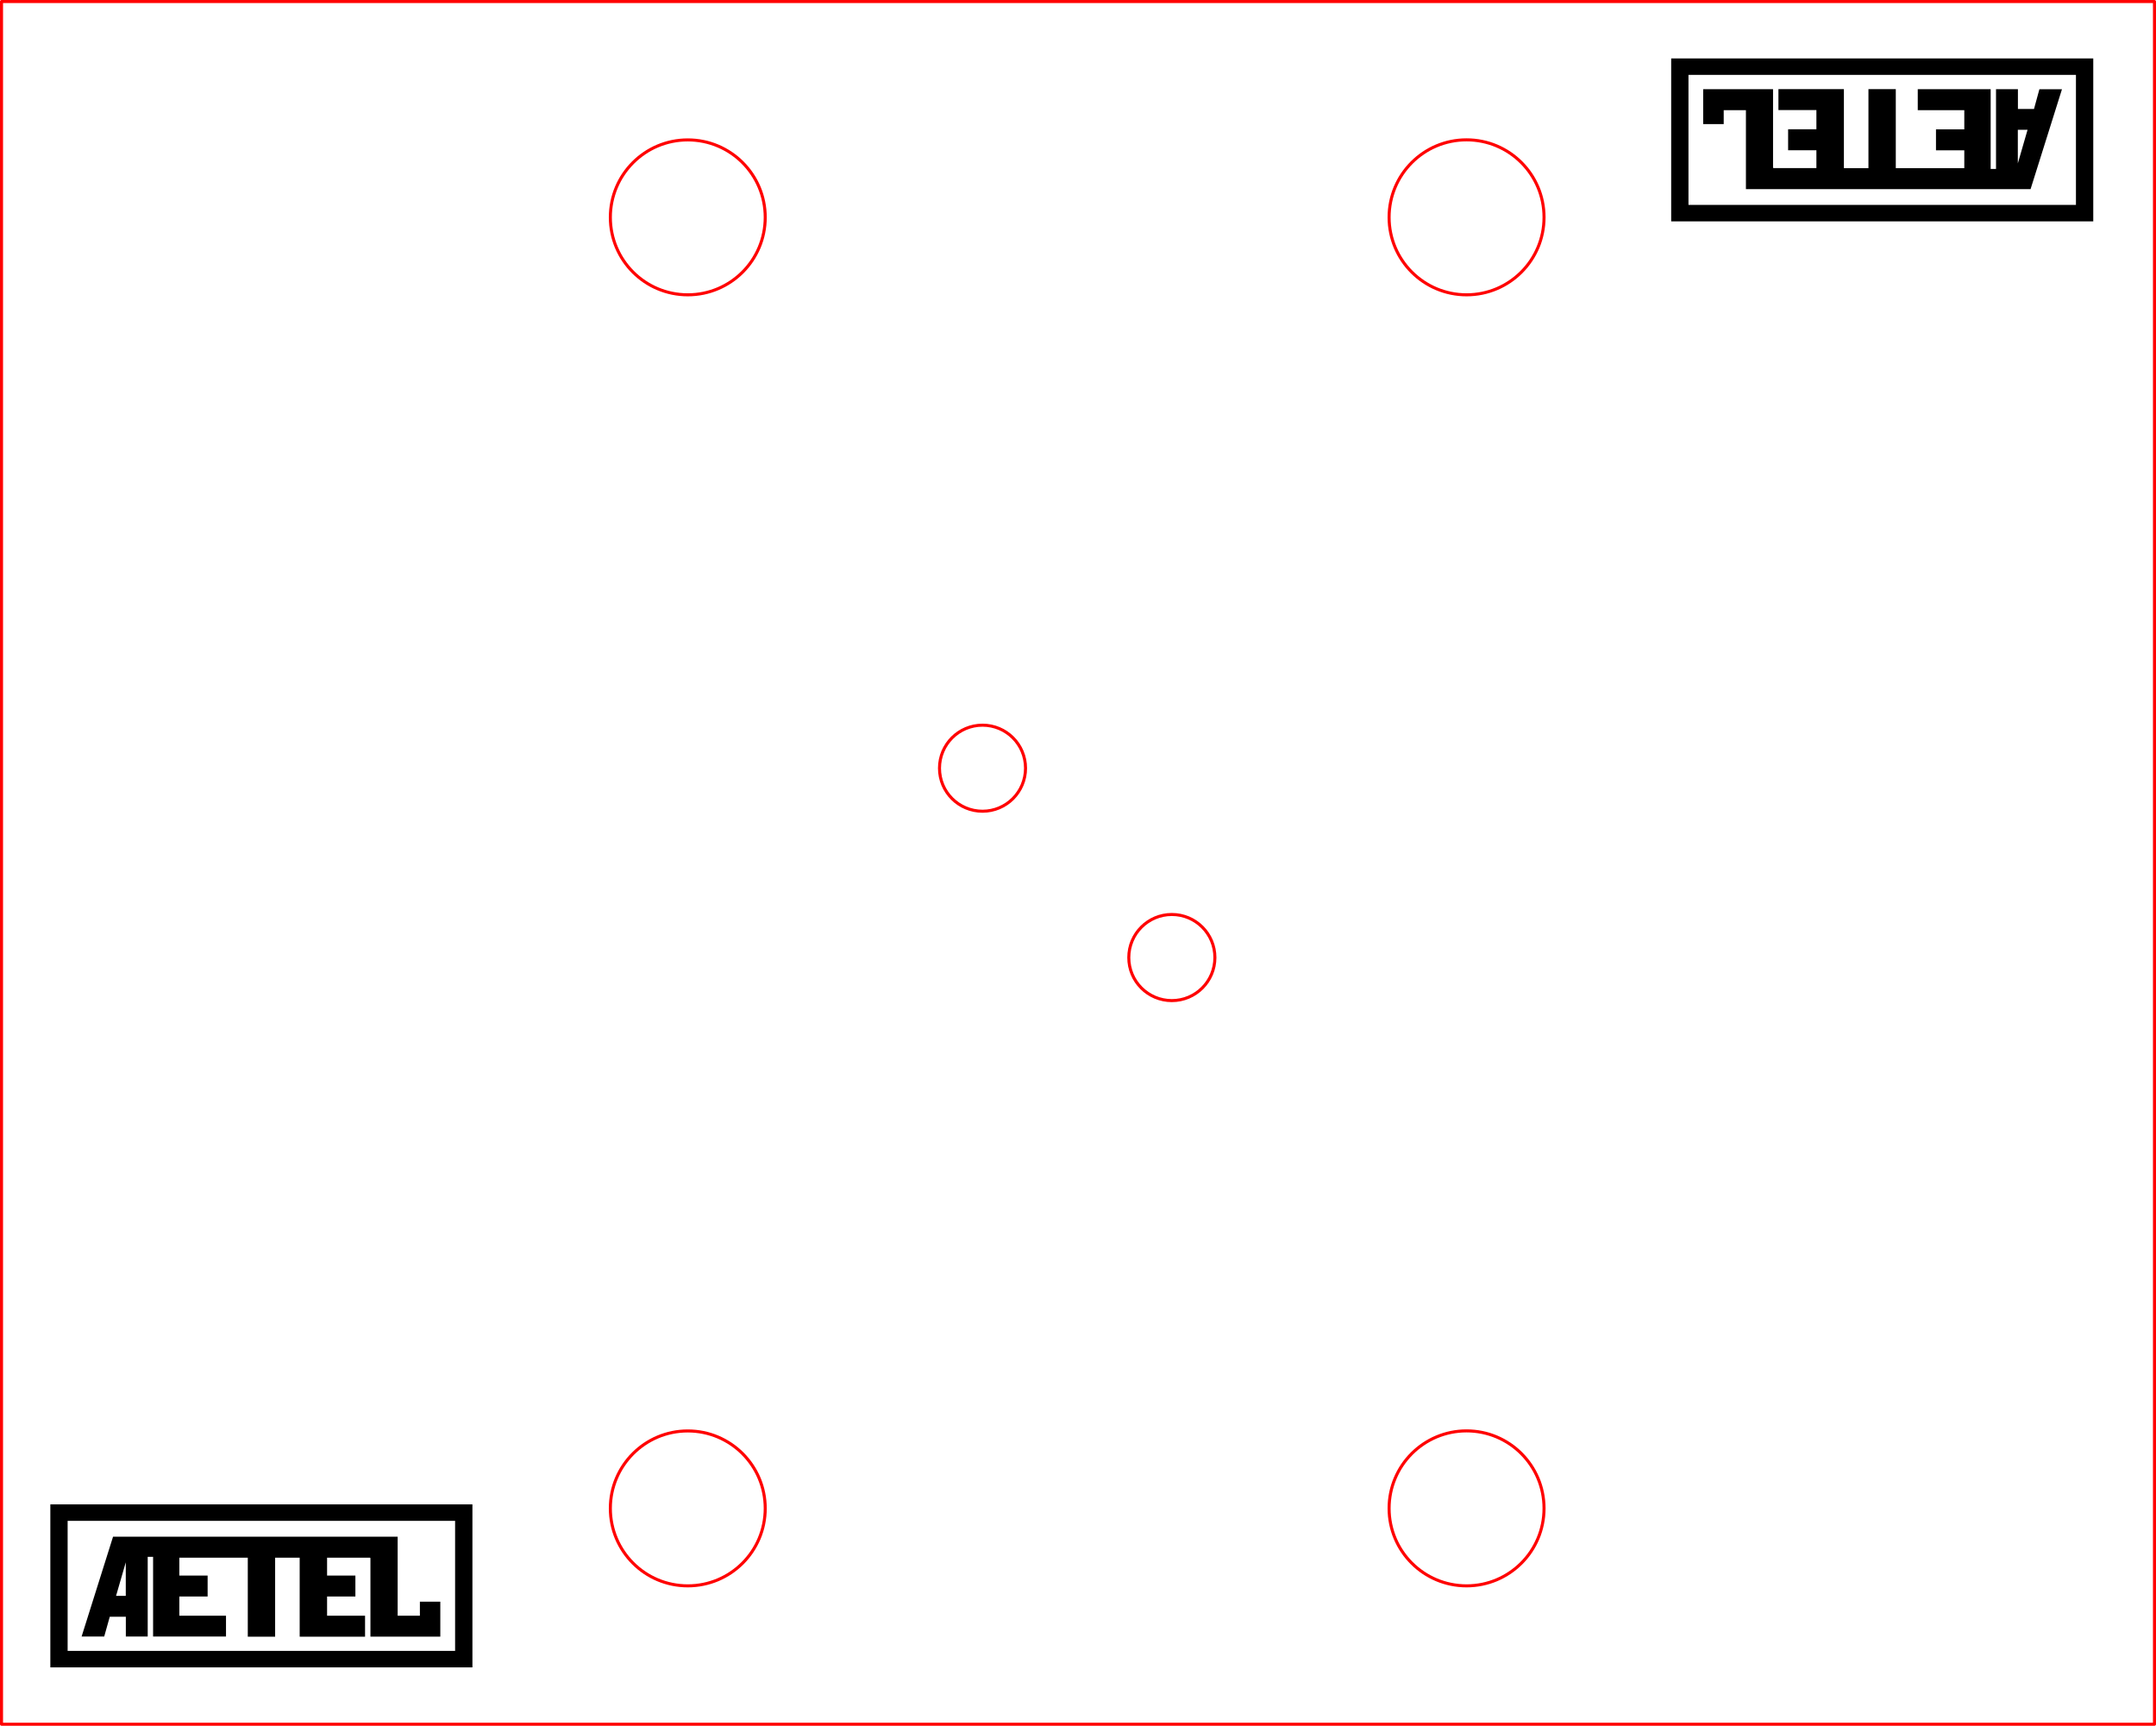
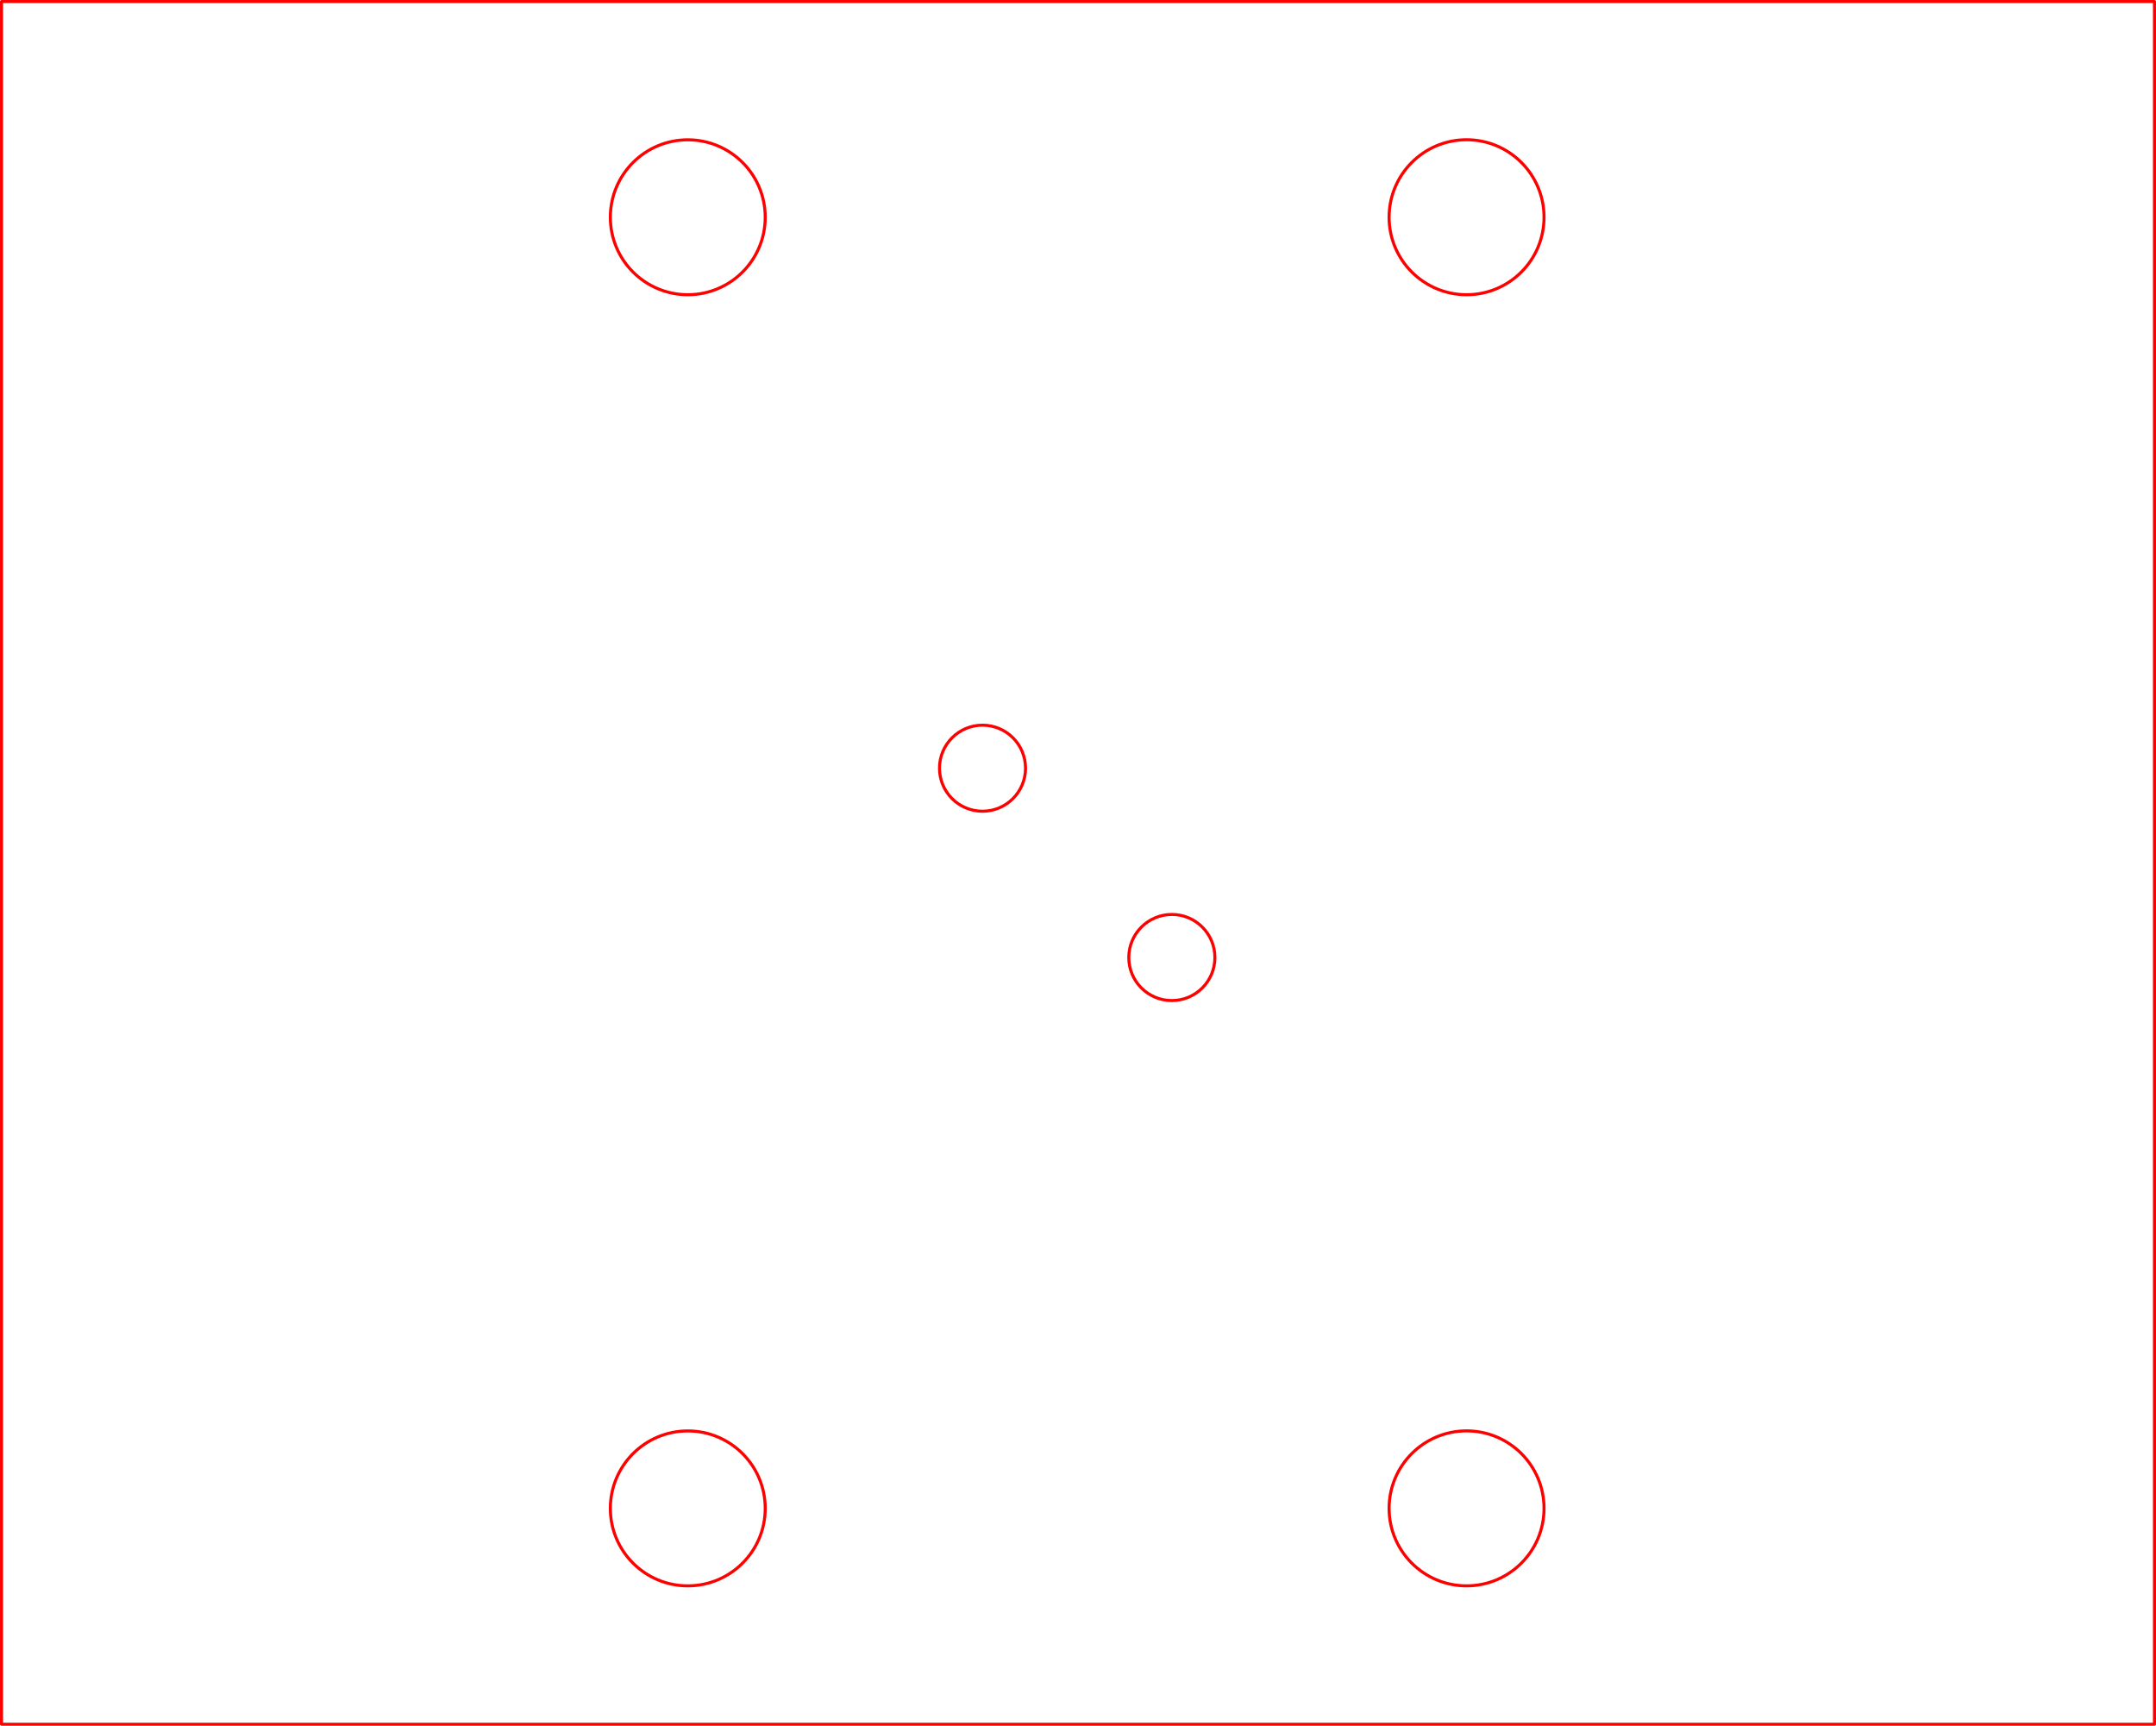
- <svg xmlns="http://www.w3.org/2000/svg" id="top" viewBox="0 0 709.66 567.93">
-   <defs>
-     <style>.cls-1{fill:none;stroke:red;stroke-linecap:round;stroke-linejoin:round;}</style>
+ <svg xmlns="http://www.w3.org/2000/svg" id="top" viewBox="0 0 709.66 567.93" version="1.1" width="187.764mm" height="150.265mm">
+   <defs id="defs4">
+     <style id="style2">.cls-1{fill:none;stroke:red;stroke-linecap:round;stroke-linejoin:round;}</style>
  </defs>
  <g id="CIRCLE">
-     <path class="cls-1" d="M308.74,252.09a14.16,14.16,0,1,1,14.16,14.16,14.16,14.16,0,0,1-14.16-14.16Z" transform="translate(0.5 0.72)" />
+     <path class="cls-1" d="m 308.74,252.31 a 14.16,14.16 0 1 1 14.16,14.16 14.16,14.16 0 0 1 -14.16,-14.16 z" transform="translate(0.5,0.5)" id="path8" style="fill:none;stroke:#ff0000;stroke-linecap:round;stroke-linejoin:round" />
  </g>
  <g id="CIRCLE-2" data-name="CIRCLE">
-     <path class="cls-1" d="M371.05,314.4a14.17,14.17,0,1,1,14.16,14.17,14.16,14.16,0,0,1-14.16-14.17Z" transform="translate(0.5 0.72)" />
+     <path class="cls-1" d="m 371.05,314.62 a 14.17,14.17 0 1 1 14.16,14.16 14.16,14.16 0 0 1 -14.16,-14.16 z" transform="translate(0.5,0.5)" id="path11" style="fill:none;stroke:#ff0000;stroke-linecap:round;stroke-linejoin:round" />
  </g>
  <g id="CIRCLE-3" data-name="CIRCLE">
-     <path class="cls-1" d="M200.4,70.81A25.49,25.49,0,1,1,225.89,96.3,25.49,25.49,0,0,1,200.4,70.81Z" transform="translate(0.5 0.72)" />
+     <path class="cls-1" d="M 200.4,71 A 25.49,25.49 0 1 1 225.89,96.49 25.49,25.49 0 0 1 200.4,71 Z" transform="translate(0.5,0.5)" id="path14" style="fill:none;stroke:#ff0000;stroke-linecap:round;stroke-linejoin:round" />
  </g>
  <g id="CIRCLE-4" data-name="CIRCLE">
-     <path class="cls-1" d="M456.73,495.68a25.5,25.5,0,1,1,25.5,25.49,25.5,25.5,0,0,1-25.5-25.49Z" transform="translate(0.5 0.72)" />
+     <path class="cls-1" d="m 456.73,495.9 a 25.5,25.5 0 1 1 25.5,25.49 25.5,25.5 0 0 1 -25.5,-25.49 z" transform="translate(0.5,0.5)" id="path17" style="fill:none;stroke:#ff0000;stroke-linecap:round;stroke-linejoin:round" />
  </g>
  <g id="CIRCLE-5" data-name="CIRCLE">
-     <path class="cls-1" d="M456.73,70.81a25.5,25.5,0,1,1,25.5,25.49,25.5,25.5,0,0,1-25.5-25.49Z" transform="translate(0.5 0.72)" />
+     <path class="cls-1" d="M 456.73,71 A 25.5,25.5 0 1 1 482.23,96.49 25.5,25.5 0 0 1 456.73,71 Z" transform="translate(0.5,0.5)" id="path20" style="fill:none;stroke:#ff0000;stroke-linecap:round;stroke-linejoin:round" />
  </g>
  <g id="CIRCLE-6" data-name="CIRCLE">
-     <path class="cls-1" d="M200.4,495.68a25.49,25.49,0,1,1,25.49,25.49,25.49,25.49,0,0,1-25.49-25.49Z" transform="translate(0.5 0.72)" />
+     <path class="cls-1" d="M 200.4,495.9 A 25.49,25.49 0 1 1 225.89,521.39 25.49,25.49 0 0 1 200.4,495.9 Z" transform="translate(0.5,0.5)" id="path23" style="fill:none;stroke:#ff0000;stroke-linecap:round;stroke-linejoin:round" />
  </g>
-   <rect class="cls-1" x="0.5" y="0.5" width="708.66" height="566.93" />
-   <path d="M16.07,494.36V548H155V494.36ZM149.3,542.57H21.76V499.78H149.3Z" transform="translate(0.5 0.72)" />
-   <path d="M137.71,526.38V531h-7.32V505H36.71L26.36,537.85H33.8l1.83-6.51h5.29v6.51h7.2V511.61h1.77v26.24h24V531H58.53v-6.32h9.31v-6.89H58.53v-5.88H81.06v26h9v-26h8.08v26h21.52V531h-12.5v-6.32h9.32v-6.89h-9.32v-5.88h14.18V512h.09v25.89h23V526.38ZM40.9,513.47v11H37.7l3.2-11.05v.07Z" transform="translate(0.5 0.72)" />
-   <path d="M688.51,72.13V18.51H549.58V72.13ZM555.27,23.92H682.81V66.71H555.27Z" transform="translate(0.5 0.72)" />
-   <path d="M566.87,40.11V35.53h7.31v26h93.69l10.34-32.88h-7.43L669,35.15h-5.29V28.64h-7.21V54.88h-1.76V28.64h-24v6.89h15.32v6.32h-9.32v6.9h9.32v5.87H623.51v-26h-9v26h-8.08v-26H584.88v6.89h12.5v6.32h-9.31v6.9h9.31v5.87H583.21v-.09h-.1V28.64h-23V40.11ZM663.68,53V42h3.2l-3.2,11.05V53Z" transform="translate(0.5 0.72)" />
+   <rect class="cls-1" x="0.5" y="0.5" width="708.66" height="566.93" id="rect26" style="fill:none;stroke:#ff0000;stroke-linecap:round;stroke-linejoin:round" />
</svg>
